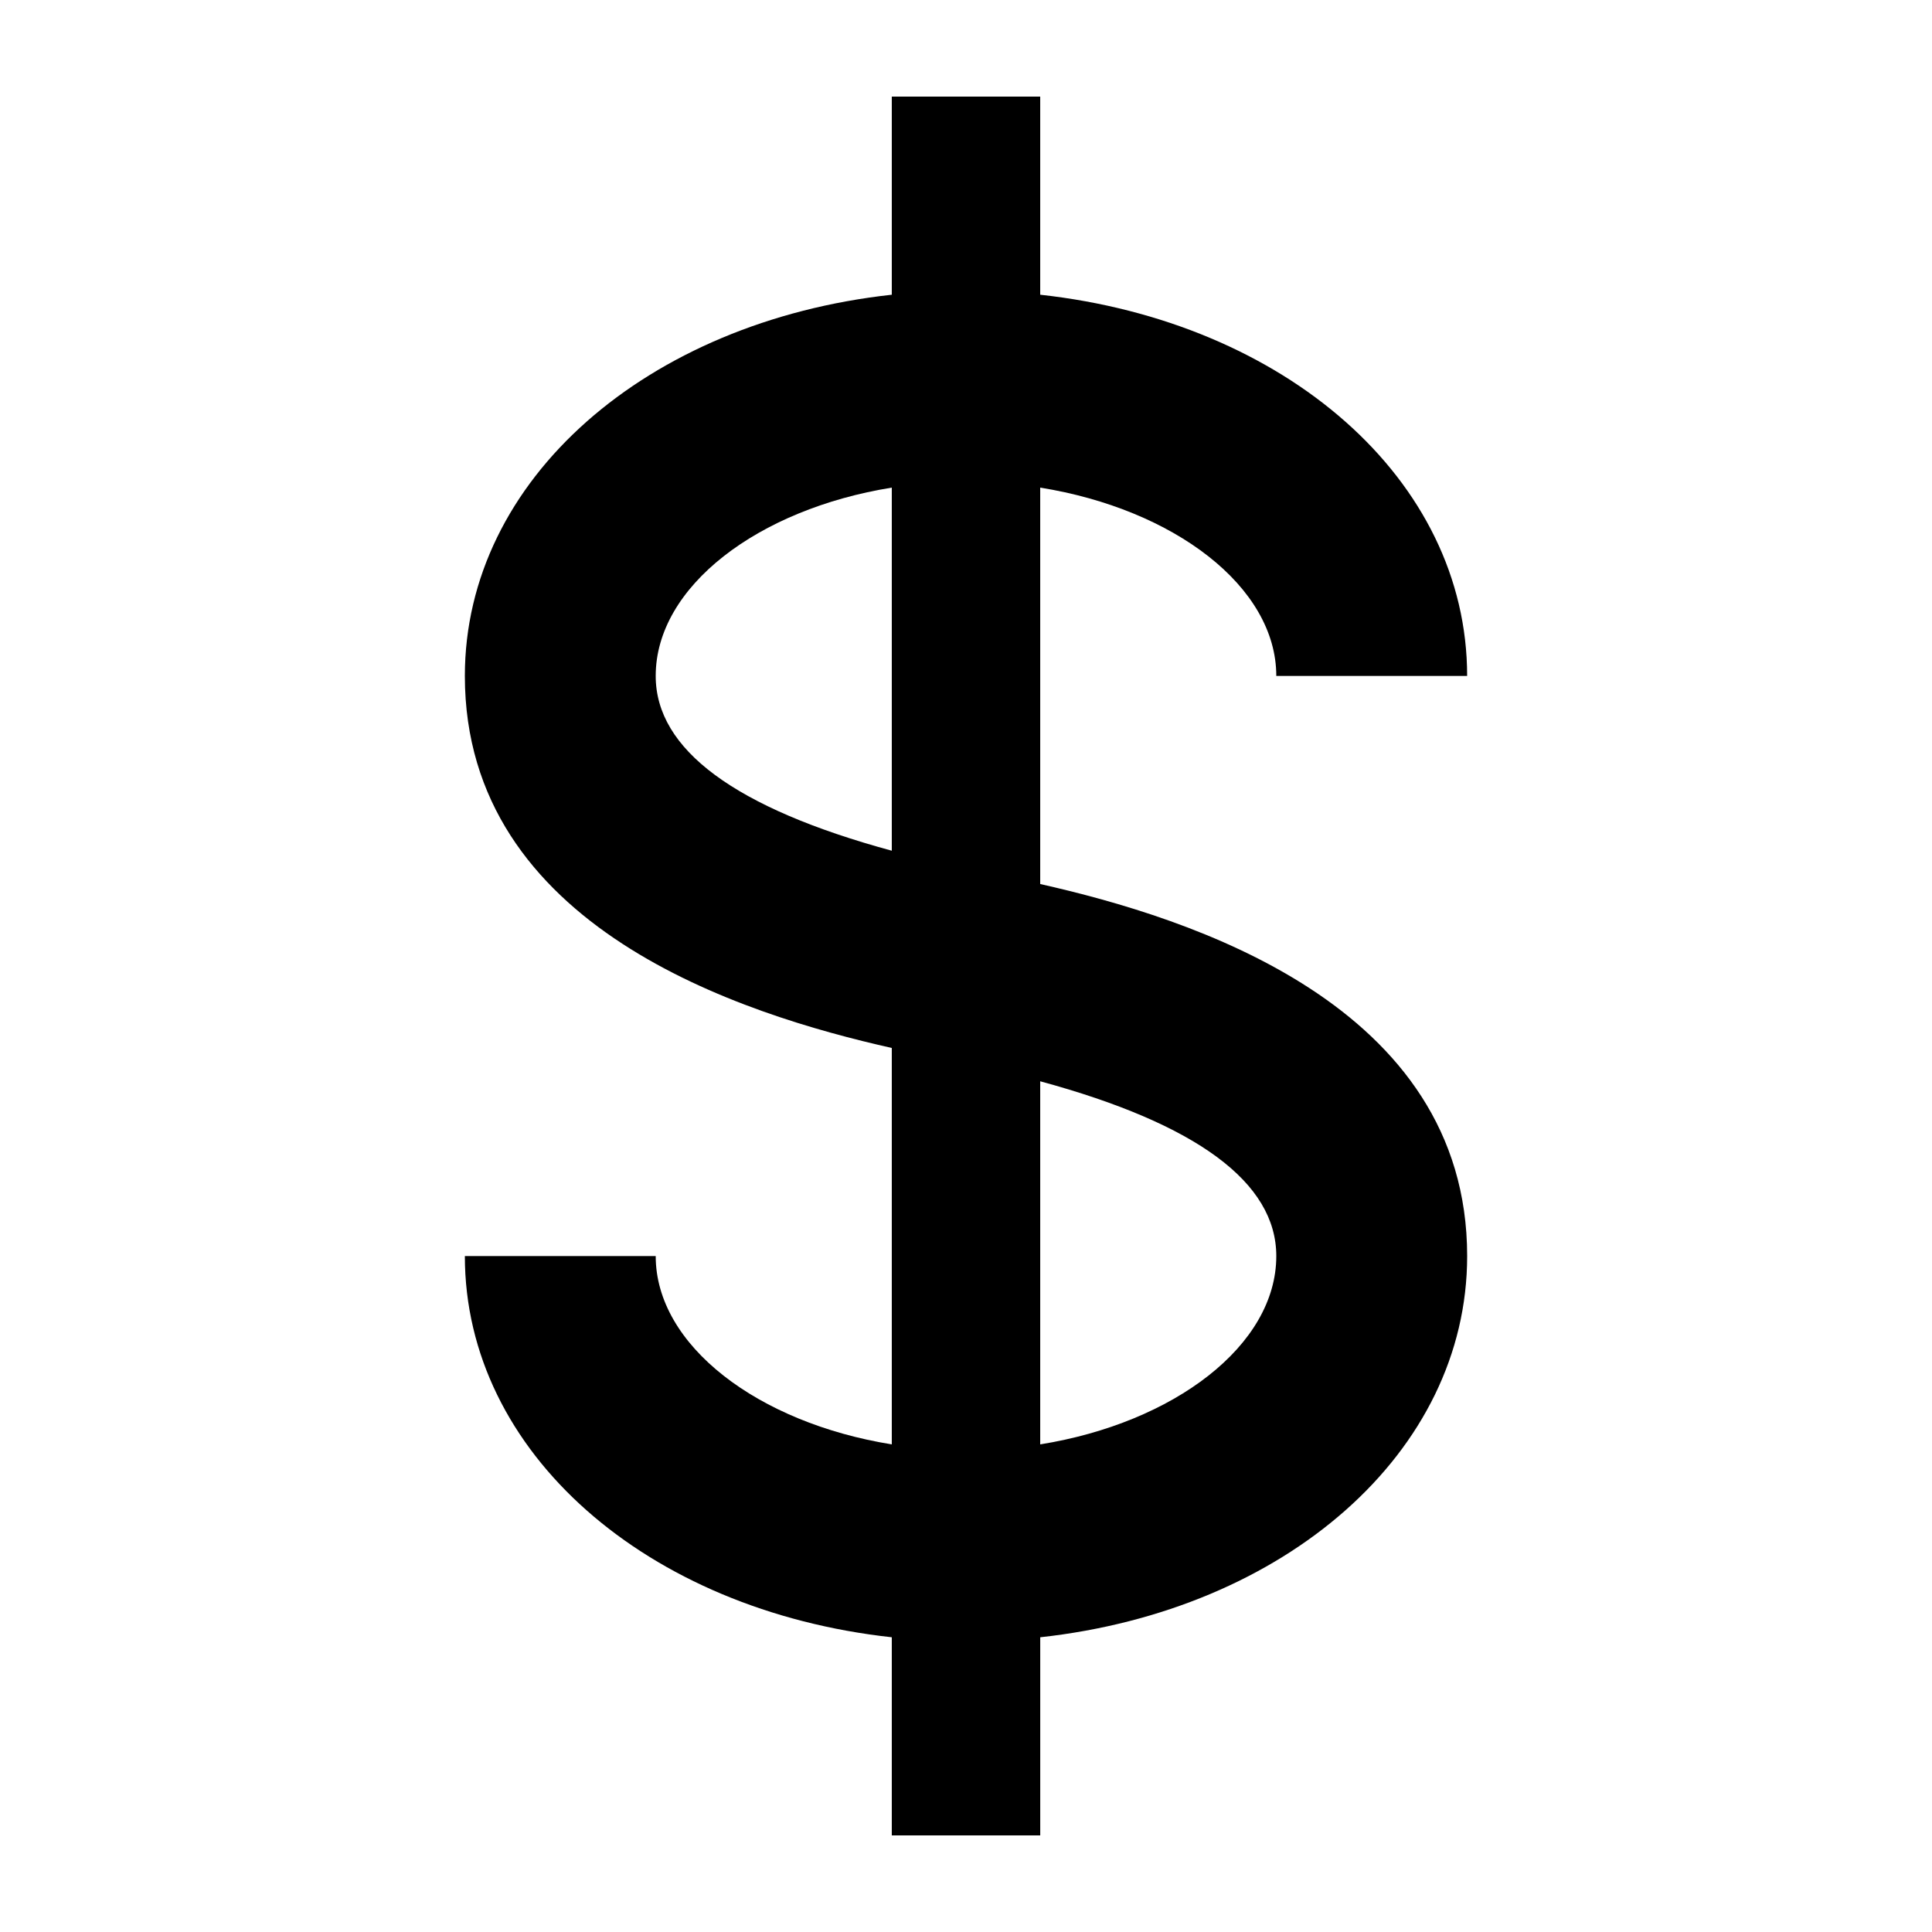
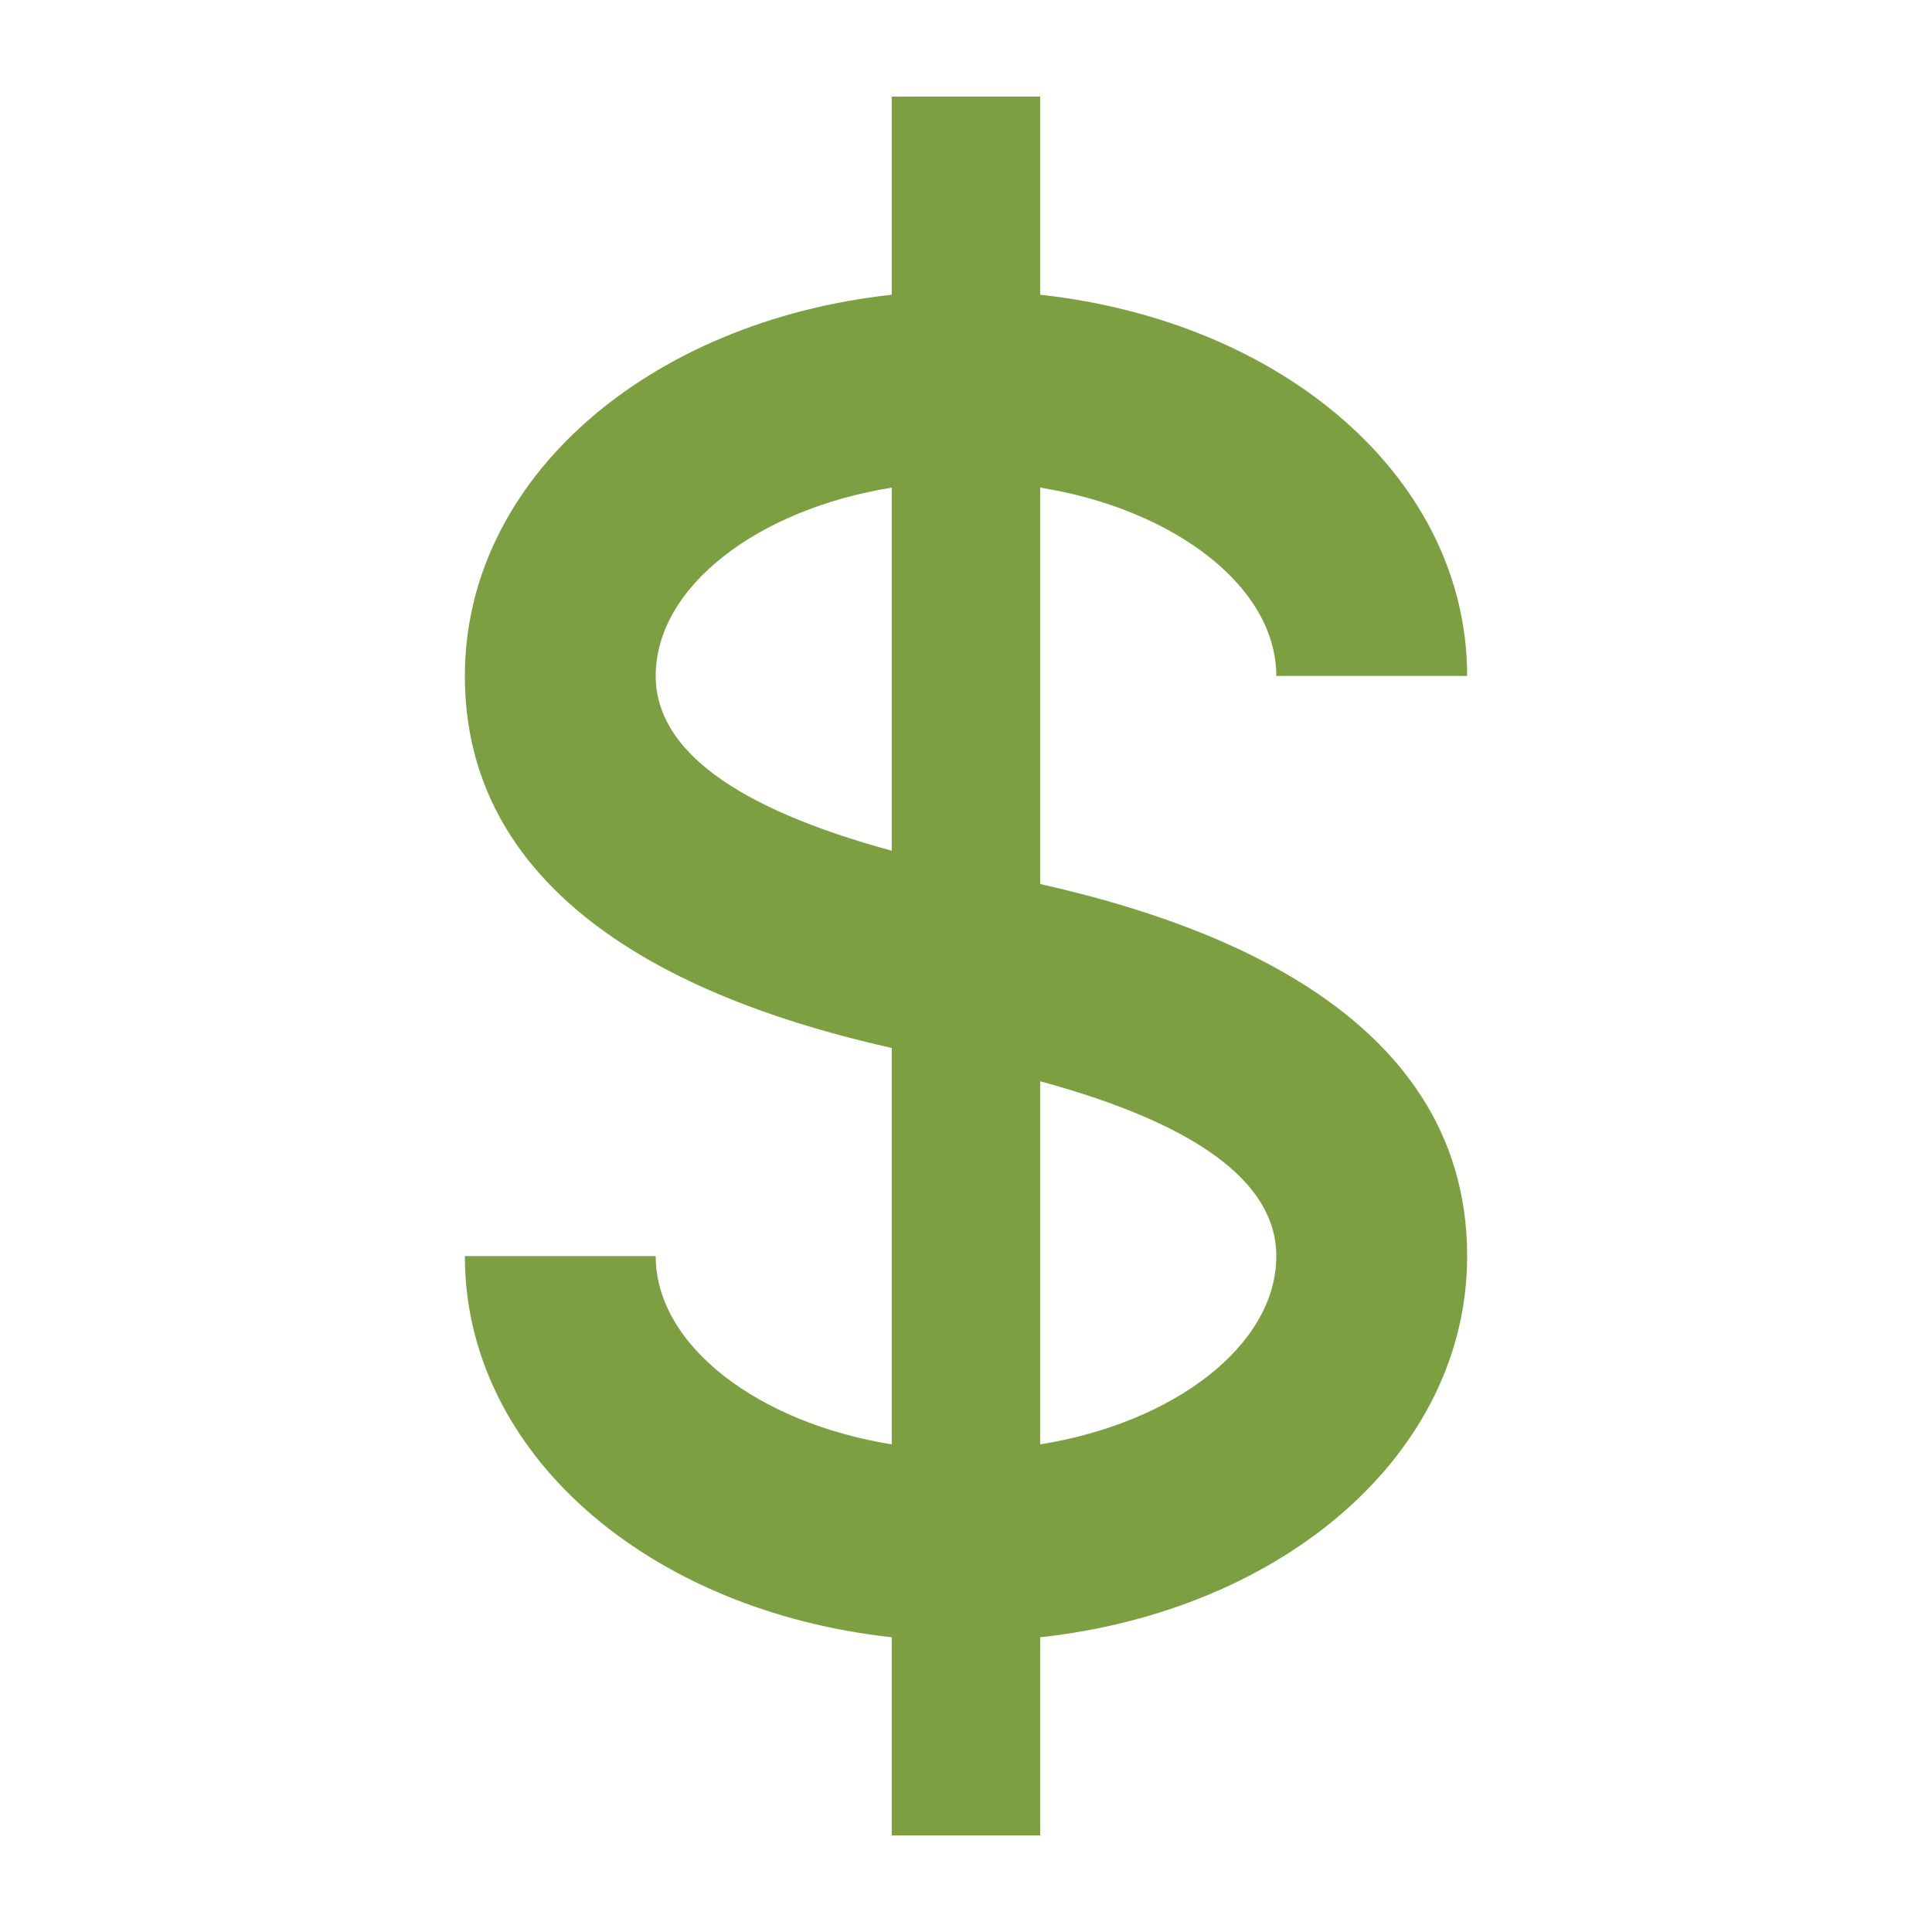
<svg xmlns="http://www.w3.org/2000/svg" data-name="Layer 1" viewBox="0 0 100 100" x="0px" y="0px">
-   <path d="M53.841,45.757V25.239c6.921,1.113,12.22,5.12,12.22,9.748h9.878c0-10.177-9.437-18.344-22.098-19.732V5H46.159V15.255c-12.661,1.387-22.098,9.555-22.098,19.732,0,13.02,14.353,17.512,22.098,19.256V74.761c-6.921-1.113-12.22-5.12-12.22-9.748h-9.878c0,10.177,9.437,18.344,22.098,19.732V95h7.683V84.745c12.661-1.387,22.098-9.555,22.098-19.732C75.94,51.993,61.586,47.502,53.841,45.757ZM33.939,34.987c0-4.628,5.299-8.635,12.22-9.748V44.033C38.055,41.831,33.939,38.799,33.939,34.987ZM53.841,74.761V55.967c8.103,2.202,12.22,5.235,12.22,9.047C66.061,69.641,60.762,73.648,53.841,74.761Z" />
+   <path fill="#7CA041" d="M53.841,45.757V25.239c6.921,1.113,12.22,5.12,12.22,9.748h9.878c0-10.177-9.437-18.344-22.098-19.732V5H46.159V15.255c-12.661,1.387-22.098,9.555-22.098,19.732,0,13.02,14.353,17.512,22.098,19.256V74.761c-6.921-1.113-12.22-5.12-12.22-9.748h-9.878c0,10.177,9.437,18.344,22.098,19.732V95h7.683V84.745c12.661-1.387,22.098-9.555,22.098-19.732C75.94,51.993,61.586,47.502,53.841,45.757ZM33.939,34.987c0-4.628,5.299-8.635,12.22-9.748V44.033C38.055,41.831,33.939,38.799,33.939,34.987ZM53.841,74.761V55.967c8.103,2.202,12.22,5.235,12.22,9.047C66.061,69.641,60.762,73.648,53.841,74.761Z" />
</svg>
